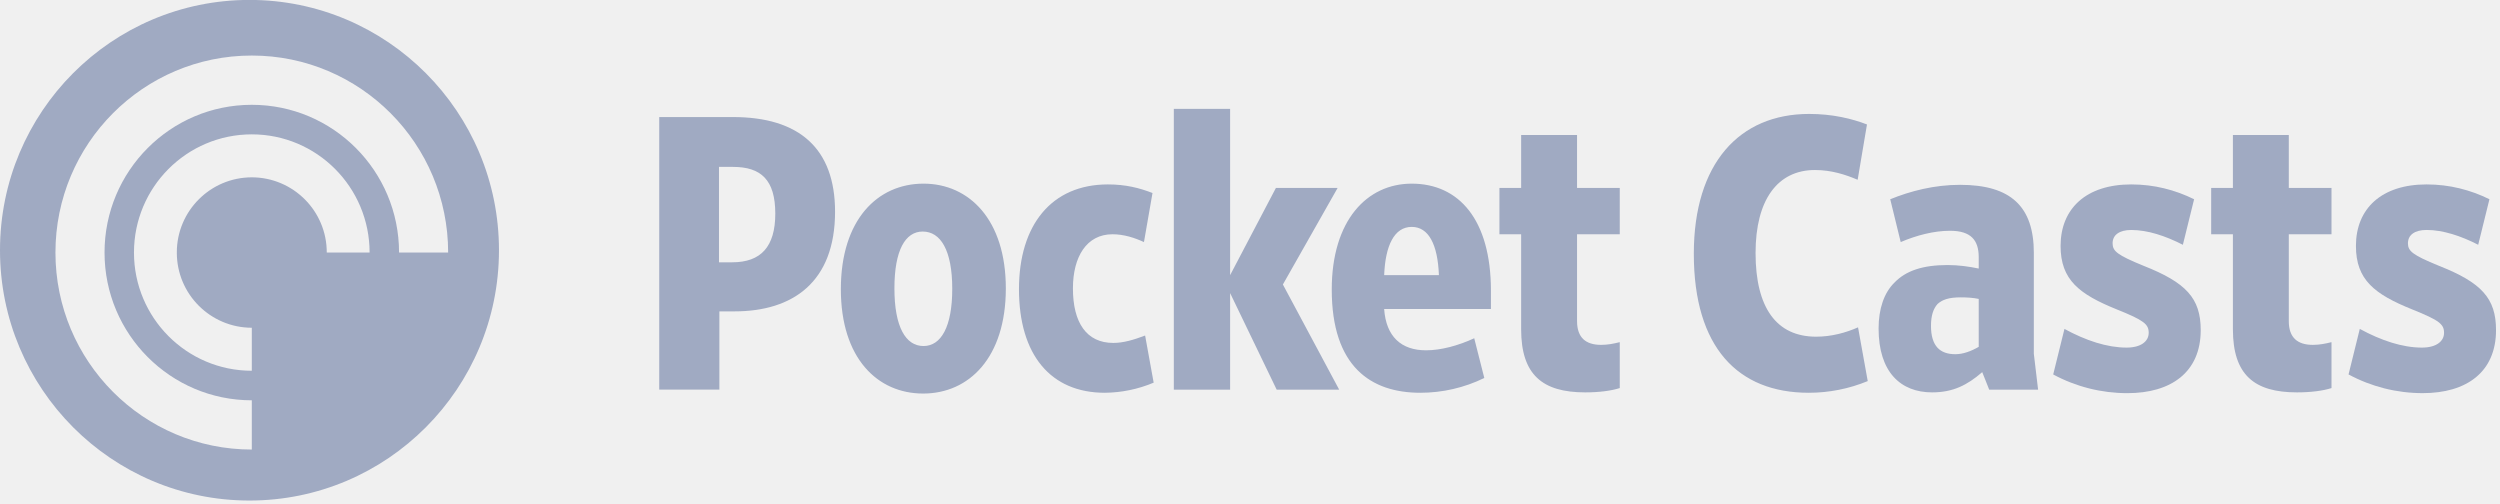
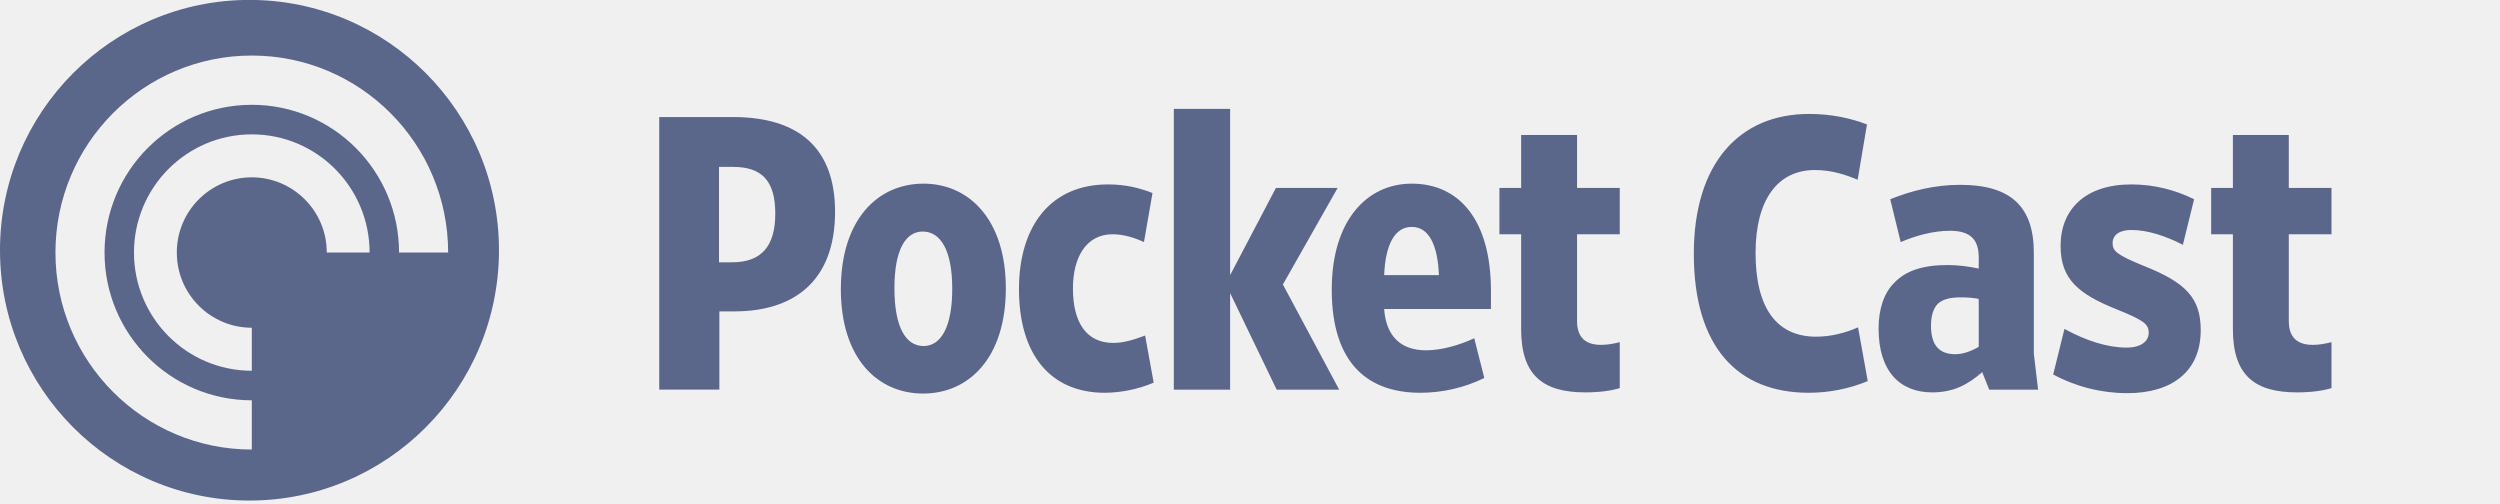
- <svg xmlns="http://www.w3.org/2000/svg" xmlns:xlink="http://www.w3.org/1999/xlink" width="129" height="26">
-   <defs>
-     <filter id="a">
-       <feColorMatrix in="SourceGraphic" values="0 0 0 0 0.353 0 0 0 0 0.4 0 0 0 0 0.541 0 0 0 1 0" />
-     </filter>
-     <path id="b" d="M0 0h7.858v11.143H0z" />
-   </defs>
-   <g transform="translate(-407 -2)" filter="url(#a)" fill="none" fill-rule="evenodd">
-     <path d="M419.873 1.996c7.11 0 12.874 5.783 12.874 12.915 0 7.134-5.763 12.917-12.874 12.917-7.11 0-12.873-5.783-12.873-12.917 0-7.132 5.763-12.915 12.873-12.915zm.12 2.87c-5.596 0-10.132 4.551-10.132 10.165 0 5.614 4.536 10.166 10.132 10.166v-2.541c-4.197 0-7.599-3.414-7.599-7.625 0-4.21 3.402-7.623 7.599-7.623s7.598 3.413 7.598 7.623h2.533c0-5.614-4.536-10.165-10.131-10.165zm0 4.067c-3.358 0-6.08 2.73-6.08 6.098 0 3.369 2.722 6.1 6.08 6.1v-2.219a3.875 3.875 0 01-3.869-3.88 3.875 3.875 0 013.869-3.882 3.875 3.875 0 013.868 3.881h2.21c0-3.368-2.72-6.098-6.078-6.098z" fill="#E86357" fill-rule="nonzero" />
-     <path d="M441.016 22.105V8.04h3.806c3.424 0 5.267 1.628 5.267 4.884 0 3.637-2.183 5.143-5.187 5.143h-.782v4.038h-3.104zm3.765-6.57c1.483 0 2.224-.804 2.224-2.512 0-1.748-.741-2.411-2.183-2.411h-.722v4.923h.681M454.635 22.307c-2.365 0-4.247-1.829-4.247-5.385 0-3.597 1.902-5.446 4.266-5.446 2.344 0 4.247 1.85 4.247 5.405 0 3.578-1.903 5.426-4.266 5.426m-.021-8.36c-.901 0-1.462.966-1.462 2.934 0 1.99.581 2.974 1.502 2.974.901 0 1.482-.984 1.482-2.953 0-1.99-.601-2.954-1.522-2.954M464.006 22.267c-2.784 0-4.427-1.95-4.427-5.345 0-3.316 1.683-5.406 4.587-5.406.922 0 1.622.18 2.303.443l-.441 2.532c-.48-.222-1.04-.403-1.622-.403-1.342 0-2.043 1.166-2.043 2.793 0 1.769.701 2.814 2.084 2.814.52 0 1.06-.161 1.641-.382l.441 2.432a6.654 6.654 0 01-2.523.522M470.474 17.123v4.984h-2.905V7.618h2.905v8.58l2.363-4.5h3.184l-2.824 4.982 2.905 5.427h-3.225l-2.403-4.984" fill="#231F20" fill-rule="nonzero" />
-     <path d="M475.718 16.941c0-3.576 1.824-5.465 4.128-5.465 2.443 0 4.086 1.868 4.086 5.526v.944h-5.51c.102 1.427.883 2.13 2.164 2.13.762 0 1.663-.241 2.484-.622l.52 2.05a7.528 7.528 0 01-3.304.763c-2.544 0-4.568-1.346-4.568-5.326zm5.53-.743c-.06-1.567-.522-2.49-1.402-2.49-.903 0-1.363.963-1.423 2.49h2.825M485.491 18.99v-4.902h-1.12v-2.391h1.12V8.965h2.885v2.732h2.203v2.391h-2.203v4.482c0 .863.46 1.225 1.241 1.225.341 0 .642-.06.962-.14v2.37c-.441.14-1.062.222-1.782.222-2.203 0-3.306-.904-3.306-3.256M500.331 22.267c-3.645 0-5.93-2.33-5.93-7.174 0-4.661 2.345-7.214 5.95-7.214 1.202 0 2.204.241 2.985.543l-.481 2.854c-.62-.261-1.342-.503-2.203-.503-1.922 0-3.065 1.527-3.065 4.28 0 2.833 1.082 4.32 3.125 4.32.78 0 1.522-.2 2.163-.482l.5 2.773a7.978 7.978 0 01-3.044.603M506.698 22.247c-1.622 0-2.763-1.045-2.763-3.296 0-1.005.28-1.847.821-2.371.58-.603 1.442-.904 2.743-.904.562 0 1.122.08 1.603.181v-.583c0-.884-.401-1.366-1.482-1.366-.841 0-1.743.24-2.544.583l-.54-2.21c1.041-.422 2.263-.744 3.604-.744 2.624 0 3.806 1.124 3.806 3.516v5.205l.22 1.849h-2.523l-.36-.905c-.762.663-1.503 1.045-2.585 1.045m2.404-2.35v-2.473c-.28-.06-.601-.08-.941-.08-.601 0-.941.12-1.182.341-.22.242-.34.603-.34 1.126 0 1.044.46 1.466 1.26 1.466.402 0 .822-.16 1.203-.38M516.772 22.287a8.059 8.059 0 01-3.827-.965l.581-2.35c1.103.602 2.203.964 3.205.964.742 0 1.142-.321 1.142-.764 0-.441-.24-.643-1.642-1.205-1.943-.784-2.905-1.527-2.905-3.276 0-1.93 1.322-3.175 3.646-3.175 1.18 0 2.263.282 3.244.765l-.58 2.35c-.902-.462-1.823-.764-2.664-.764-.62 0-.962.262-.962.684 0 .402.22.602 1.603 1.166 2.184.863 2.944 1.667 2.944 3.315 0 2.17-1.522 3.255-3.785 3.255M522.218 18.99v-4.902h-1.122v-2.391h1.122V8.965h2.884v2.732h2.203v2.391h-2.203v4.482c0 .863.461 1.225 1.241 1.225.341 0 .641-.06.962-.14v2.37c-.44.14-1.062.222-1.783.222-2.203 0-3.304-.904-3.304-3.256" fill="#231F20" fill-rule="nonzero" />
+ <svg xmlns="http://www.w3.org/2000/svg" className="" width="129" height="26">
+   <g transform="translate(-407 -2)" filter="url(#a)" fill="none" fillRule="evenodd">
+     <path d="M419.873 1.996c7.11 0 12.874 5.783 12.874 12.915 0 7.134-5.763 12.917-12.874 12.917-7.11 0-12.873-5.783-12.873-12.917 0-7.132 5.763-12.915 12.873-12.915zm.12 2.87c-5.596 0-10.132 4.551-10.132 10.165 0 5.614 4.536 10.166 10.132 10.166v-2.541c-4.197 0-7.599-3.414-7.599-7.625 0-4.21 3.402-7.623 7.599-7.623s7.598 3.413 7.598 7.623h2.533c0-5.614-4.536-10.165-10.131-10.165zm0 4.067c-3.358 0-6.08 2.73-6.08 6.098 0 3.369 2.722 6.1 6.08 6.1v-2.219a3.875 3.875 0 01-3.869-3.88 3.875 3.875 0 013.869-3.882 3.875 3.875 0 013.868 3.881h2.21c0-3.368-2.72-6.098-6.078-6.098z" fill="#5A668A" fillRule="nonzero" />
+     <path d="M441.016 22.105V8.04h3.806c3.424 0 5.267 1.628 5.267 4.884 0 3.637-2.183 5.143-5.187 5.143h-.782v4.038h-3.104zm3.765-6.57c1.483 0 2.224-.804 2.224-2.512 0-1.748-.741-2.411-2.183-2.411h-.722v4.923h.681M454.635 22.307c-2.365 0-4.247-1.829-4.247-5.385 0-3.597 1.902-5.446 4.266-5.446 2.344 0 4.247 1.85 4.247 5.405 0 3.578-1.903 5.426-4.266 5.426m-.021-8.36c-.901 0-1.462.966-1.462 2.934 0 1.99.581 2.974 1.502 2.974.901 0 1.482-.984 1.482-2.953 0-1.99-.601-2.954-1.522-2.954M464.006 22.267c-2.784 0-4.427-1.95-4.427-5.345 0-3.316 1.683-5.406 4.587-5.406.922 0 1.622.18 2.303.443l-.441 2.532c-.48-.222-1.04-.403-1.622-.403-1.342 0-2.043 1.166-2.043 2.793 0 1.769.701 2.814 2.084 2.814.52 0 1.06-.161 1.641-.382l.441 2.432a6.654 6.654 0 01-2.523.522M470.474 17.123v4.984h-2.905V7.618h2.905v8.58l2.363-4.5h3.184l-2.824 4.982 2.905 5.427h-3.225l-2.403-4.984" fill="#5A668A" fillRule="nonzero" />
+     <path d="M475.718 16.941c0-3.576 1.824-5.465 4.128-5.465 2.443 0 4.086 1.868 4.086 5.526v.944h-5.51c.102 1.427.883 2.13 2.164 2.13.762 0 1.663-.241 2.484-.622l.52 2.05a7.528 7.528 0 01-3.304.763c-2.544 0-4.568-1.346-4.568-5.326zm5.53-.743c-.06-1.567-.522-2.49-1.402-2.49-.903 0-1.363.963-1.423 2.49h2.825M485.491 18.99v-4.902h-1.12v-2.391h1.12V8.965h2.885v2.732h2.203v2.391h-2.203v4.482c0 .863.46 1.225 1.241 1.225.341 0 .642-.06.962-.14v2.37c-.441.14-1.062.222-1.782.222-2.203 0-3.306-.904-3.306-3.256M500.331 22.267c-3.645 0-5.93-2.33-5.93-7.174 0-4.661 2.345-7.214 5.95-7.214 1.202 0 2.204.241 2.985.543l-.481 2.854c-.62-.261-1.342-.503-2.203-.503-1.922 0-3.065 1.527-3.065 4.28 0 2.833 1.082 4.32 3.125 4.32.78 0 1.522-.2 2.163-.482l.5 2.773a7.978 7.978 0 01-3.044.603M506.698 22.247c-1.622 0-2.763-1.045-2.763-3.296 0-1.005.28-1.847.821-2.371.58-.603 1.442-.904 2.743-.904.562 0 1.122.08 1.603.181v-.583c0-.884-.401-1.366-1.482-1.366-.841 0-1.743.24-2.544.583l-.54-2.21c1.041-.422 2.263-.744 3.604-.744 2.624 0 3.806 1.124 3.806 3.516v5.205l.22 1.849h-2.523l-.36-.905c-.762.663-1.503 1.045-2.585 1.045m2.404-2.35v-2.473c-.28-.06-.601-.08-.941-.08-.601 0-.941.12-1.182.341-.22.242-.34.603-.34 1.126 0 1.044.46 1.466 1.26 1.466.402 0 .822-.16 1.203-.38M516.772 22.287a8.059 8.059 0 01-3.827-.965l.581-2.35c1.103.602 2.203.964 3.205.964.742 0 1.142-.321 1.142-.764 0-.441-.24-.643-1.642-1.205-1.943-.784-2.905-1.527-2.905-3.276 0-1.93 1.322-3.175 3.646-3.175 1.18 0 2.263.282 3.244.765l-.58 2.35c-.902-.462-1.823-.764-2.664-.764-.62 0-.962.262-.962.684 0 .402.22.602 1.603 1.166 2.184.863 2.944 1.667 2.944 3.315 0 2.17-1.522 3.255-3.785 3.255M522.218 18.99v-4.902h-1.122v-2.391h1.122V8.965h2.884v2.732h2.203v2.391h-2.203v4.482c0 .863.461 1.225 1.241 1.225.341 0 .641-.06.962-.14v2.37c-.44.14-1.062.222-1.783.222-2.203 0-3.304-.904-3.304-3.256" fill="#5A668A" fillRule="nonzero" />
    <g transform="translate(527.939 11.28)">
-       <mask id="c" fill="#fff">
-         <use xlink:href="#b" />
-       </mask>
-       <path d="M4.072 11.006a8.059 8.059 0 01-3.826-.965l.58-2.35c1.103.602 2.204.965 3.205.965.741 0 1.143-.322 1.143-.764s-.241-.644-1.643-1.206C1.588 5.903.627 5.16.627 3.411.627 1.48 1.949.236 4.272.236c1.181 0 2.263.281 3.244.764l-.58 2.35c-.902-.462-1.823-.764-2.664-.764-.62 0-.961.263-.961.685 0 .401.22.602 1.602 1.165 2.183.863 2.943 1.667 2.943 3.315 0 2.17-1.52 3.255-3.784 3.255" fill="#231F20" fill-rule="nonzero" mask="url(#c)" />
+       <mask id="c" fill="#fff" />
+       <path d="M4.072 11.006a8.059 8.059 0 01-3.826-.965l.58-2.35c1.103.602 2.204.965 3.205.965.741 0 1.143-.322 1.143-.764s-.241-.644-1.643-1.206C1.588 5.903.627 5.16.627 3.411.627 1.48 1.949.236 4.272.236c1.181 0 2.263.281 3.244.764l-.58 2.35c-.902-.462-1.823-.764-2.664-.764-.62 0-.961.263-.961.685 0 .401.22.602 1.602 1.165 2.183.863 2.943 1.667 2.943 3.315 0 2.17-1.52 3.255-3.784 3.255" fill="#5A668A" fillRule="nonzero" mask="url(#c)" />
    </g>
  </g>
</svg>
